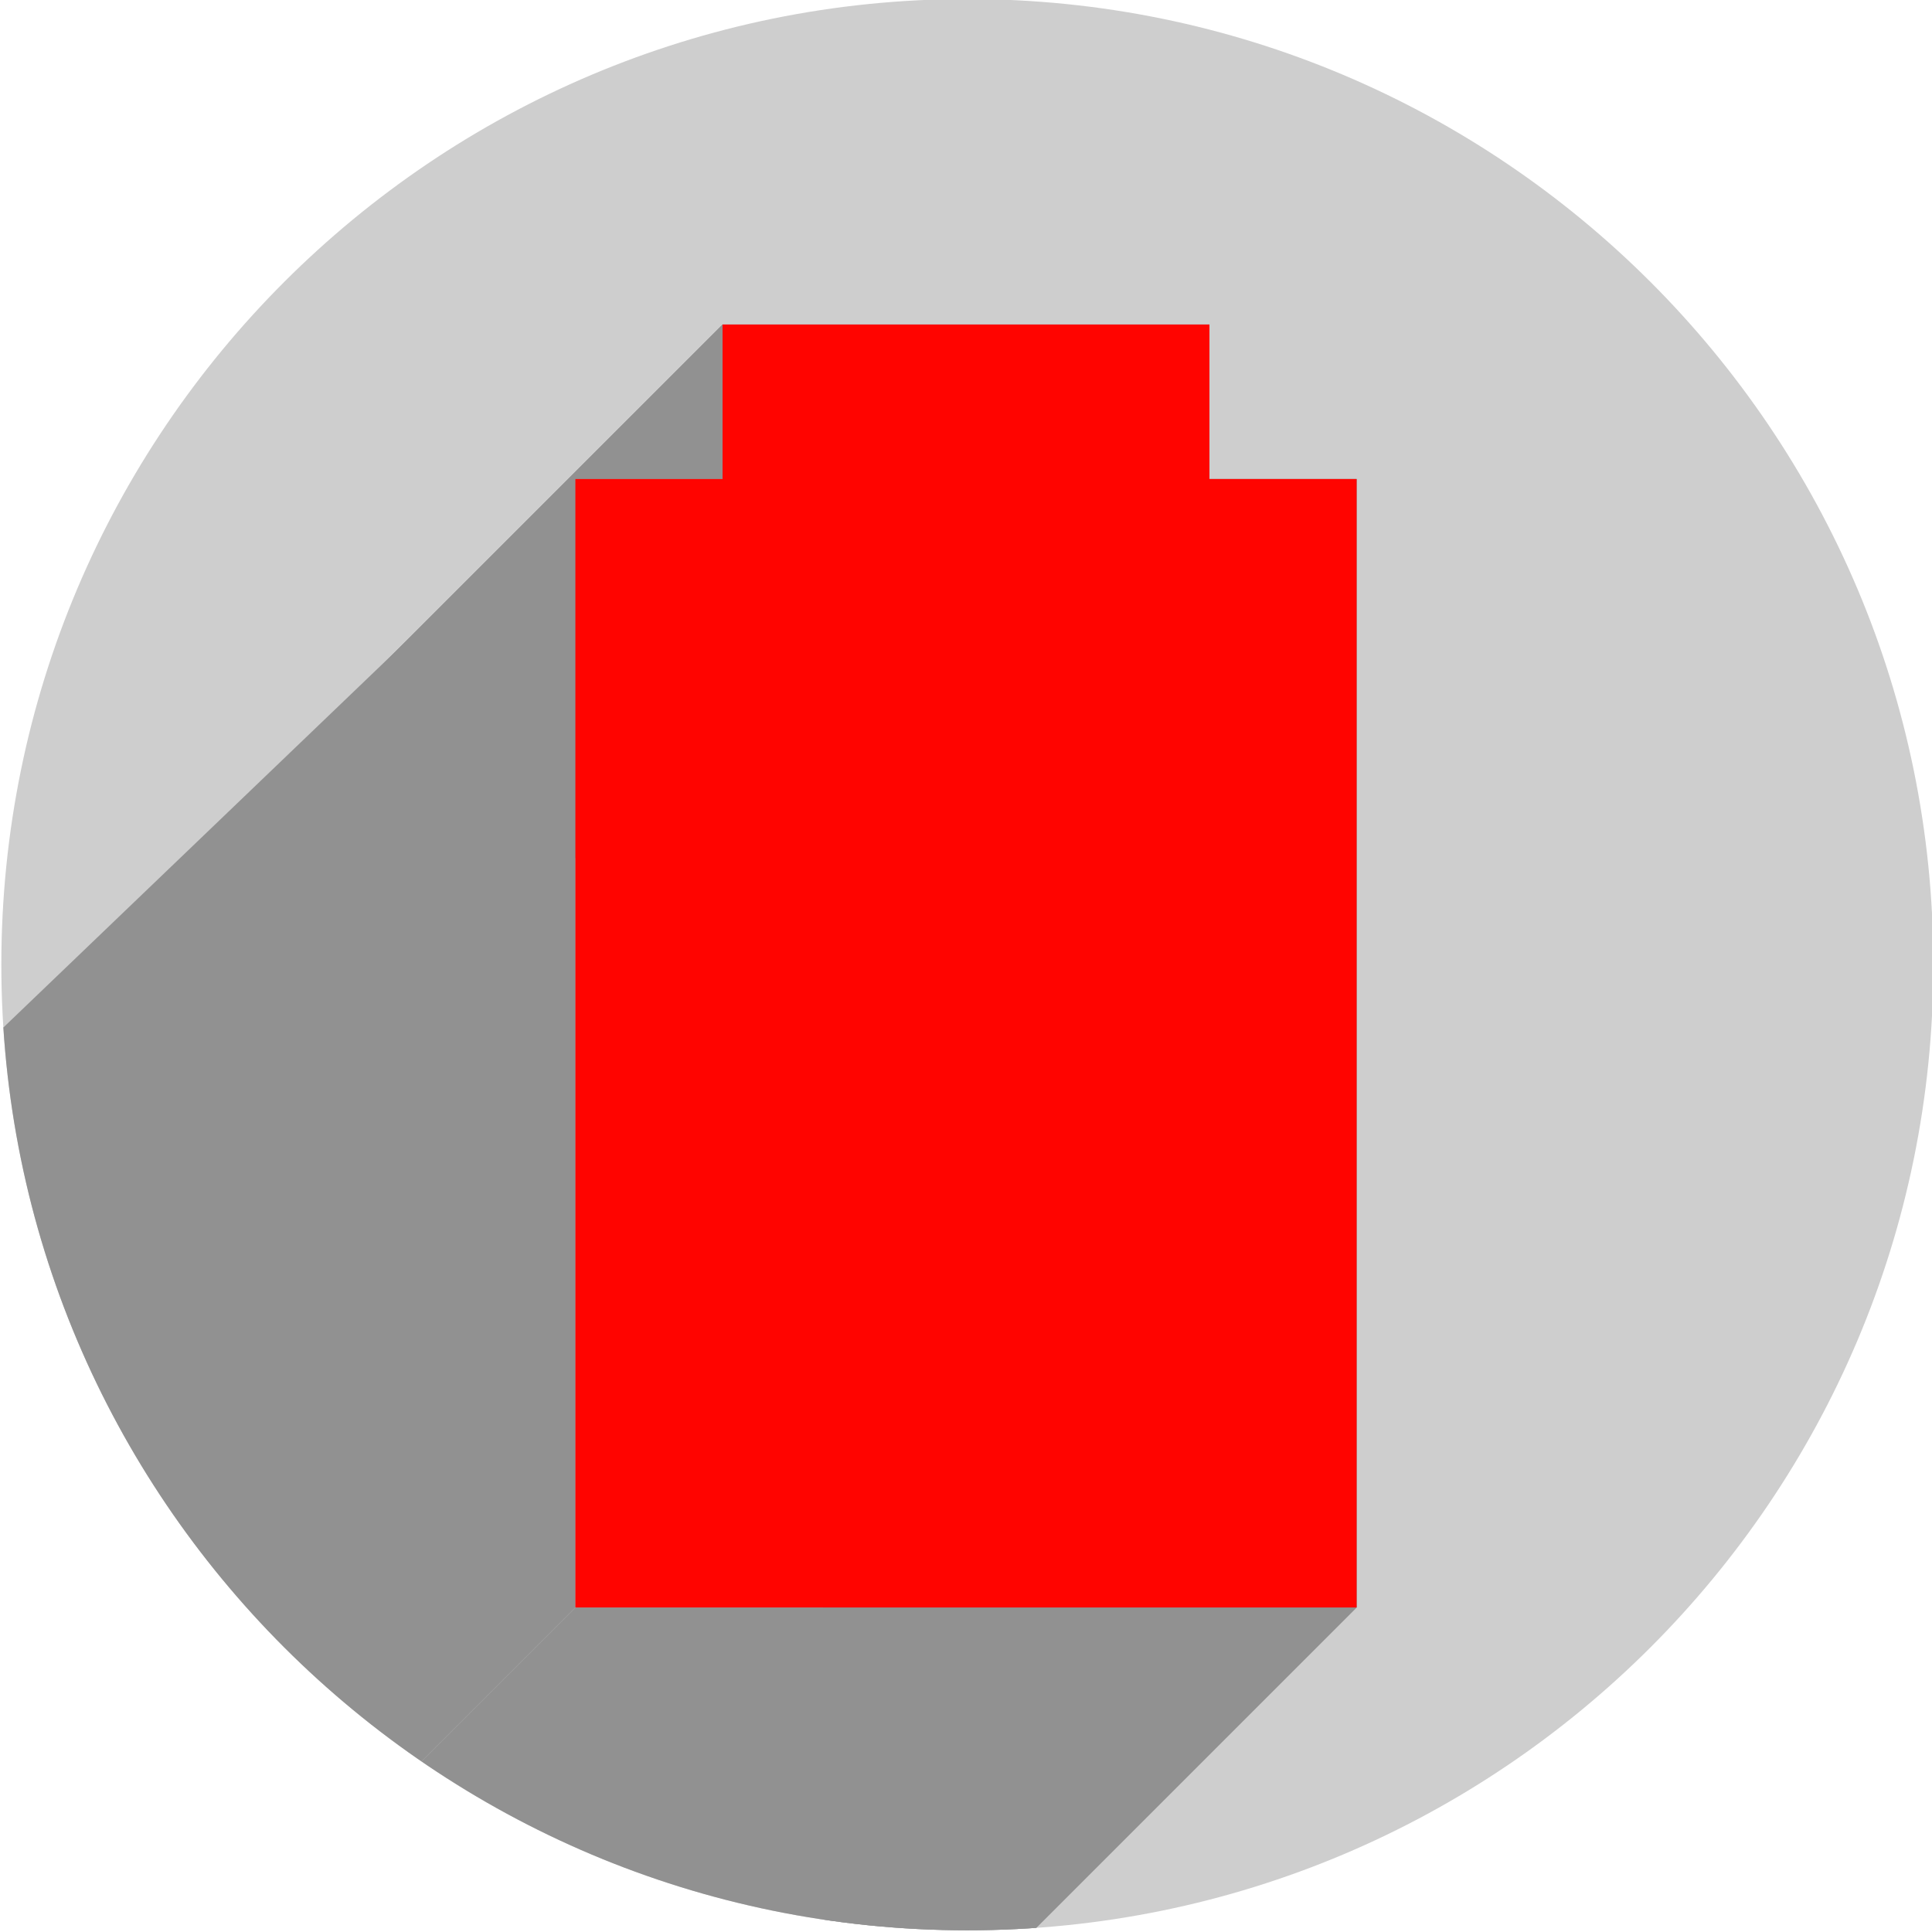
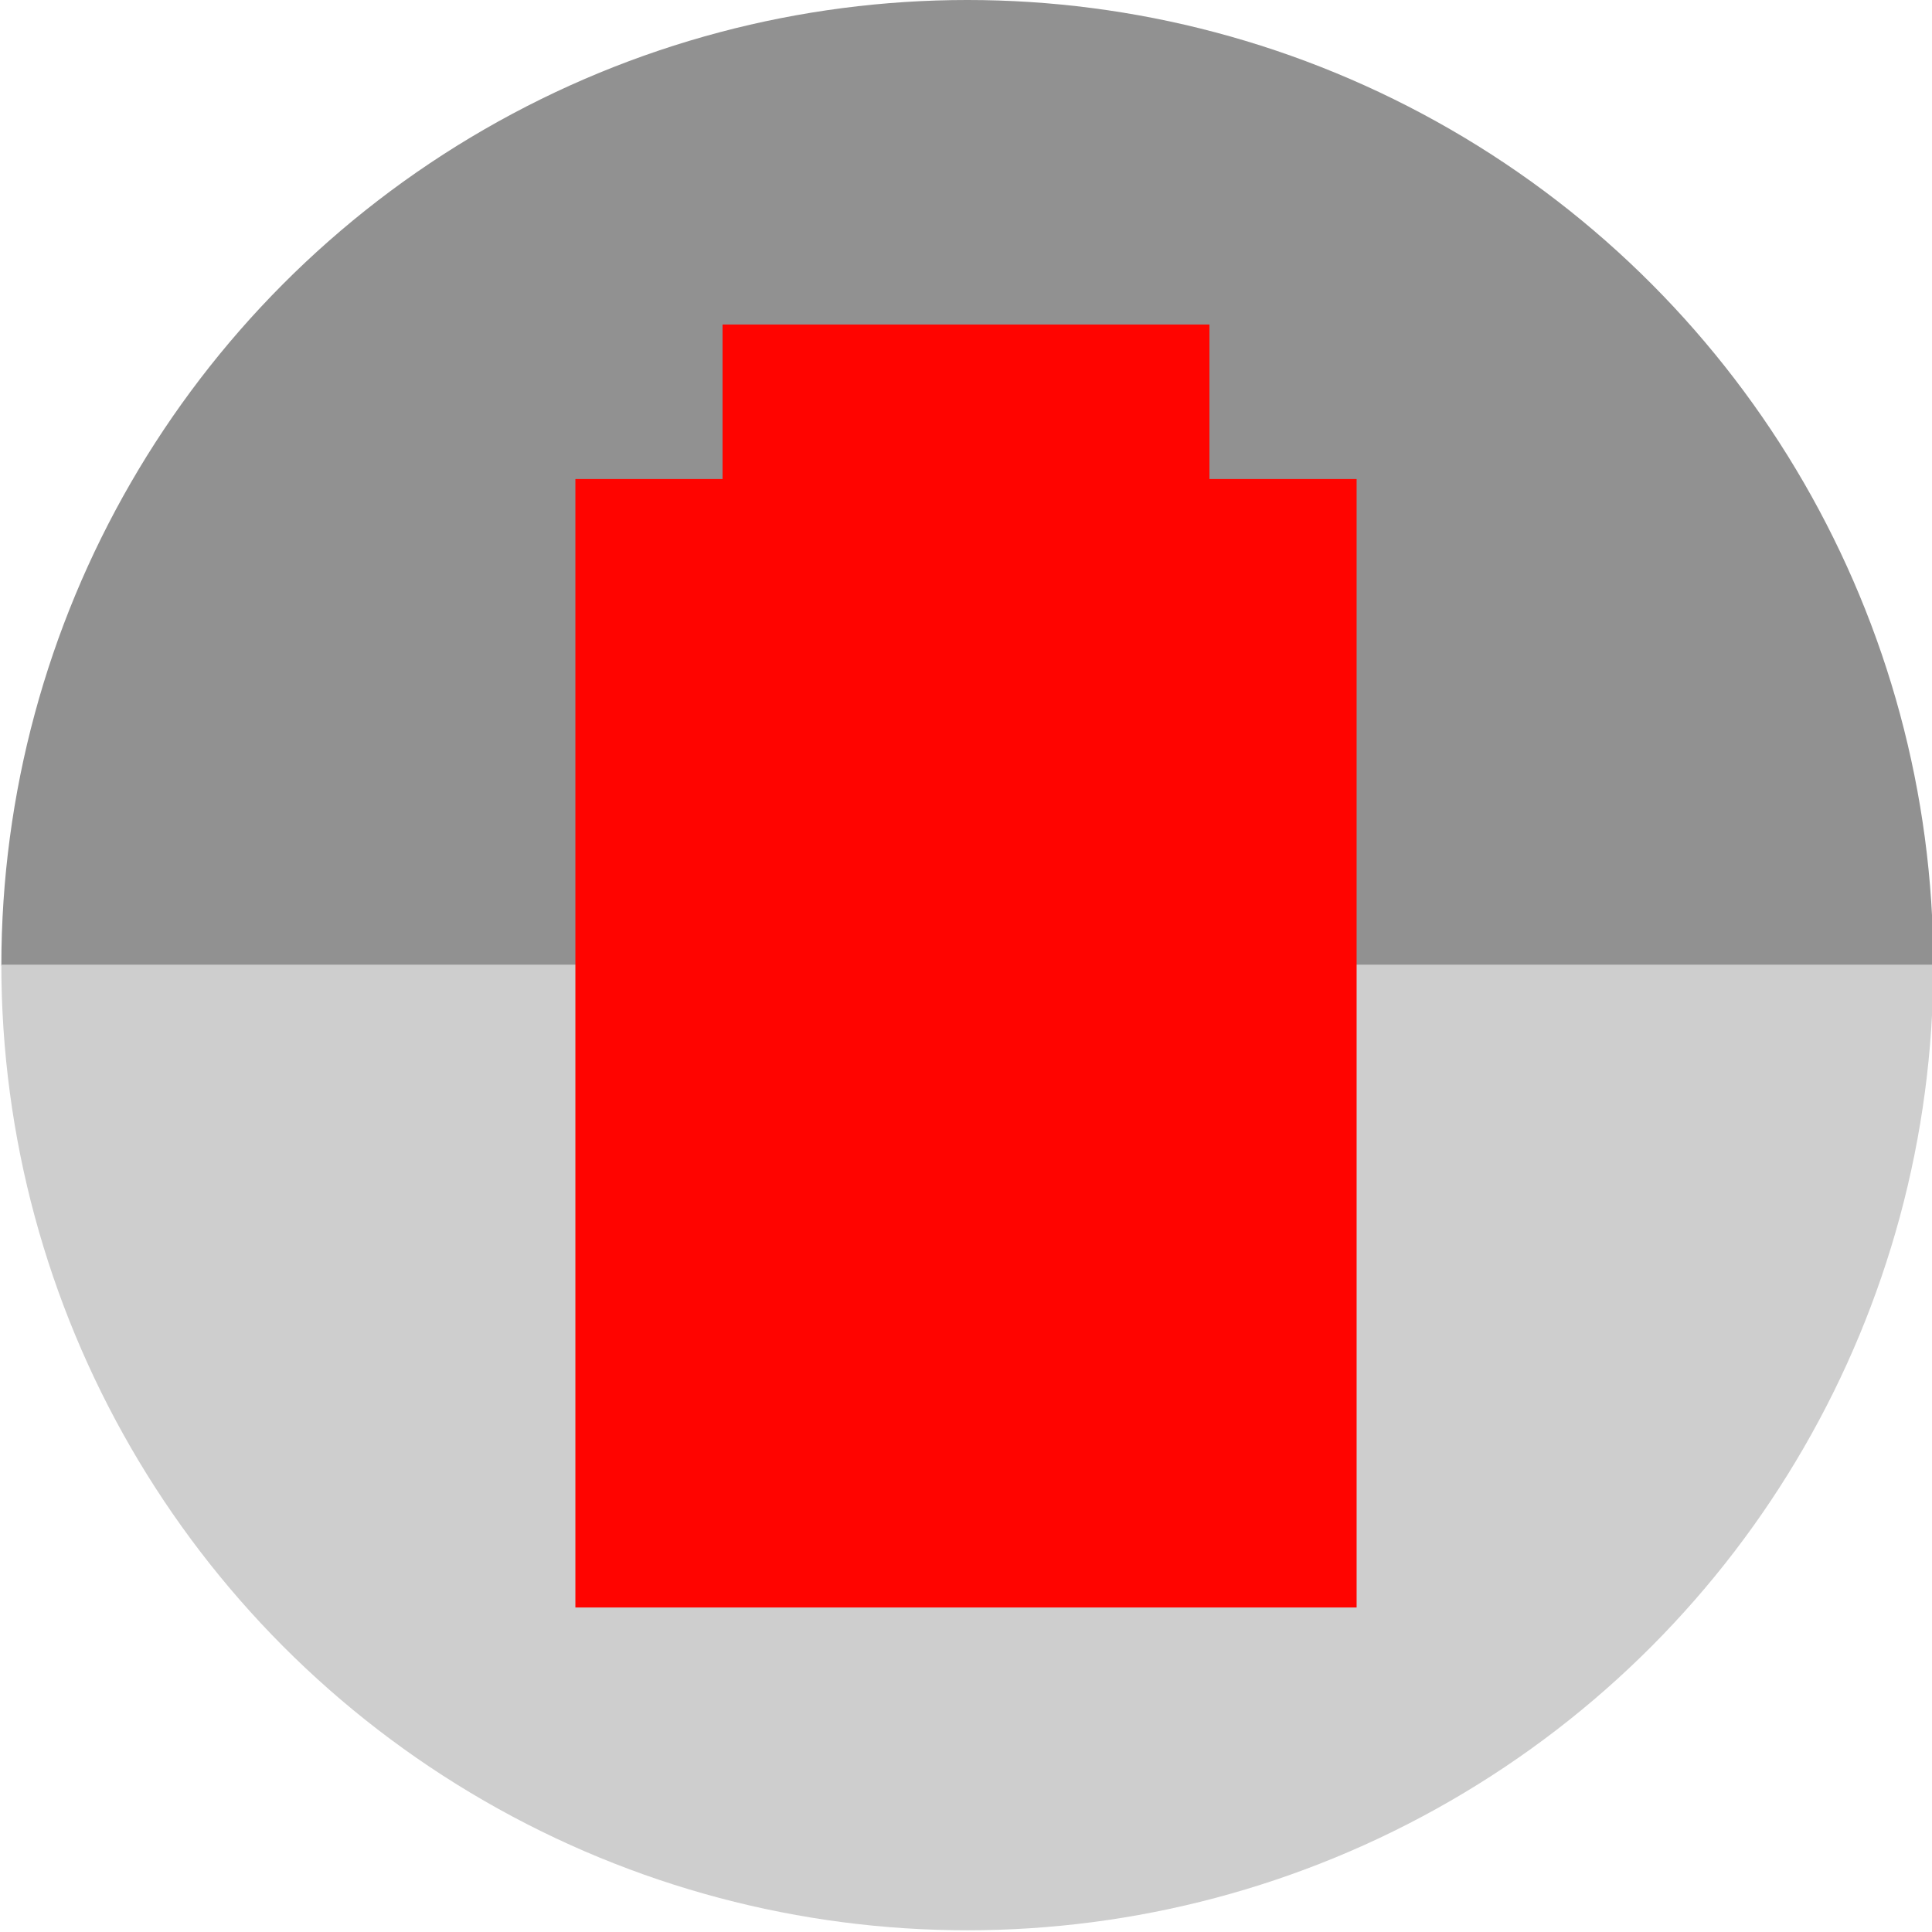
<svg xmlns="http://www.w3.org/2000/svg" width="256" height="256" viewBox="0 0 256 256" id="svg2" version="1.1">
  <defs id="defs4">
    <clipPath clipPathUnits="userSpaceOnUse" id="clipPath4342">
      <ellipse style="opacity:1;fill:#a5ffbe;fill-opacity:1;stroke:none;stroke-width:0.455;stroke-linecap:round;stroke-linejoin:round;stroke-miterlimit:4;stroke-dasharray:none;stroke-opacity:1" id="ellipse4344" cx="130.851" cy="920.35" rx="128" ry="127.95" />
    </clipPath>
    <clipPath id="clipPath4490" clipPathUnits="userSpaceOnUse">
      <ellipse style="opacity:1;fill:#a5ffbe;fill-opacity:1;stroke:none;stroke-width:0.455;stroke-linecap:round;stroke-linejoin:round;stroke-miterlimit:4;stroke-dasharray:none;stroke-opacity:1" id="ellipse4492" cx="130.821" cy="920.38" rx="106.667" ry="106.625" />
    </clipPath>
    <clipPath clipPathUnits="userSpaceOnUse" id="clipPath3408">
      <ellipse style="opacity:1;fill:#0f9d58;fill-opacity:1;stroke:none;stroke-width:0.455;stroke-linecap:round;stroke-linejoin:round;stroke-miterlimit:4;stroke-dasharray:none;stroke-opacity:1" id="ellipse3410" cx="139.295" cy="917.208" rx="111.286" ry="111.243" />
    </clipPath>
  </defs>
  <g transform="translate(0,-796.3622)" id="layer1">
-     <ellipse ry="127.95" rx="128" cy="924.185" cx="128.178" id="path4138" style="opacity:1;fill:#cecece;fill-opacity:1;stroke:none;stroke-width:0.455;stroke-linecap:round;stroke-linejoin:round;stroke-miterlimit:4;stroke-dasharray:none;stroke-opacity:1" />
-     <g transform="matrix(1.150188,0,0,1.150188,-32.0383,-130.7771)" id="g5551" clip-path="url(#clipPath3408)" style="fill:#919191;fill-opacity:1">
-       <g id="g3358" transform="matrix(0.8694229,0,0,0.8694229,27.85483,806.0761)" style="fill:#919191;fill-opacity:1">
-         <g id="g3360" style="opacity:1;fill:#919191;fill-opacity:1;stroke:none;stroke-width:15;stroke-linecap:square;stroke-linejoin:round;stroke-miterlimit:4;stroke-dasharray:none;stroke-opacity:1">
-           <path id="path3362" d="M95.742 43.0L95.742 63.475L25.032 134.185L25.032 113.711Z" style="fill:#919191;fill-opacity:1" />
-           <path id="path3364" d="M95.742 63.475L76.242 63.475L5.532 134.185L25.032 134.185Z" style="fill:#919191;fill-opacity:1" />
-           <path id="path3366" d="M 76.242,63.475 76.242,213 5.532,283.711 -6.659,142.962 Z" style="fill:#919191;fill-opacity:1" />
-           <path id="path3368" d="M76.242 213.0L179.758 213.0L109.047 283.711L5.532 283.711Z" style="fill:#919191;fill-opacity:1" />
-           <path id="path3370" d="M179.758 213.0L179.758 63.475L109.047 134.185L109.047 283.711Z" style="fill:#919191;fill-opacity:1" />
-           <path id="path3372" d="M179.758 63.475L160.258 63.475L89.547 134.185L109.047 134.185Z" style="fill:#919191;fill-opacity:1" />
-           <path id="path3374" d="M160.258 63.475L160.258 43.0L89.547 113.711L89.547 134.185Z" style="fill:#919191;fill-opacity:1" />
-           <path id="path3376" d="M160.258 43.0L95.742 43.0L25.032 113.711L89.547 113.711Z" style="fill:#919191;fill-opacity:1" />
-         </g>
-         <path id="rect5541" transform="" d="M 95.742 43 L 95.742 63.475 L 76.242 63.475 L 76.242 213 L 179.758 213 L 179.758 63.475 L 160.258 63.475 L 160.258 43 L 95.742 43 z " style="opacity:1;fill:#919191;fill-opacity:1;stroke:none;stroke-width:15;stroke-linecap:square;stroke-linejoin:round;stroke-miterlimit:4;stroke-dasharray:none;stroke-opacity:1" />
-       </g>
-     </g>
+     <path d="m 256.178,-924.312 a 128,127.95 0 0 1 -64,110.808 128,127.95 0 0 1 -128,-10e-6 128,127.95 0 0 1 -64,-110.808 l 128,1e-5 z" style="opacity:1;fill:#919191;fill-opacity:1;stroke:none;stroke-width:0.455;stroke-linecap:round;stroke-linejoin:round;stroke-miterlimit:4;stroke-dasharray:none;stroke-opacity:1" id="path835" transform="scale(1,-1)" />
+     <path id="path4138" style="opacity:1;fill:#cecece;fill-opacity:1;stroke:none;stroke-width:0.455;stroke-linecap:round;stroke-linejoin:round;stroke-miterlimit:4;stroke-dasharray:none;stroke-opacity:1" d="m 256.178,924.185 a 128,127.95 0 0 1 -64,110.808 128,127.95 0 0 1 -128,0 A 128,127.95 0 0 1 0.178,924.185 l 128,10e-6 z" />
    <g id="g5557" transform="matrix(1.150188,0,0,1.150188,-32.03829,-130.7771)" style="fill:#ff0400;fill-opacity:1">
      <path style="opacity:1;fill:#ff0400;fill-opacity:1;stroke:none;stroke-width:15;stroke-linecap:square;stroke-linejoin:round;stroke-miterlimit:4;stroke-dasharray:none;stroke-opacity:1" d="m 94.141,861.263 90,0 0,130 -90,0 z" id="path5559" />
      <path style="opacity:1;fill:#ff0400;fill-opacity:1;stroke:none;stroke-width:15;stroke-linecap:square;stroke-linejoin:round;stroke-miterlimit:4;stroke-dasharray:none;stroke-opacity:1" d="m 111.095,843.461 56.091,0 0,23.901 -56.091,0 z" id="path5561" />
    </g>
  </g>
</svg>
